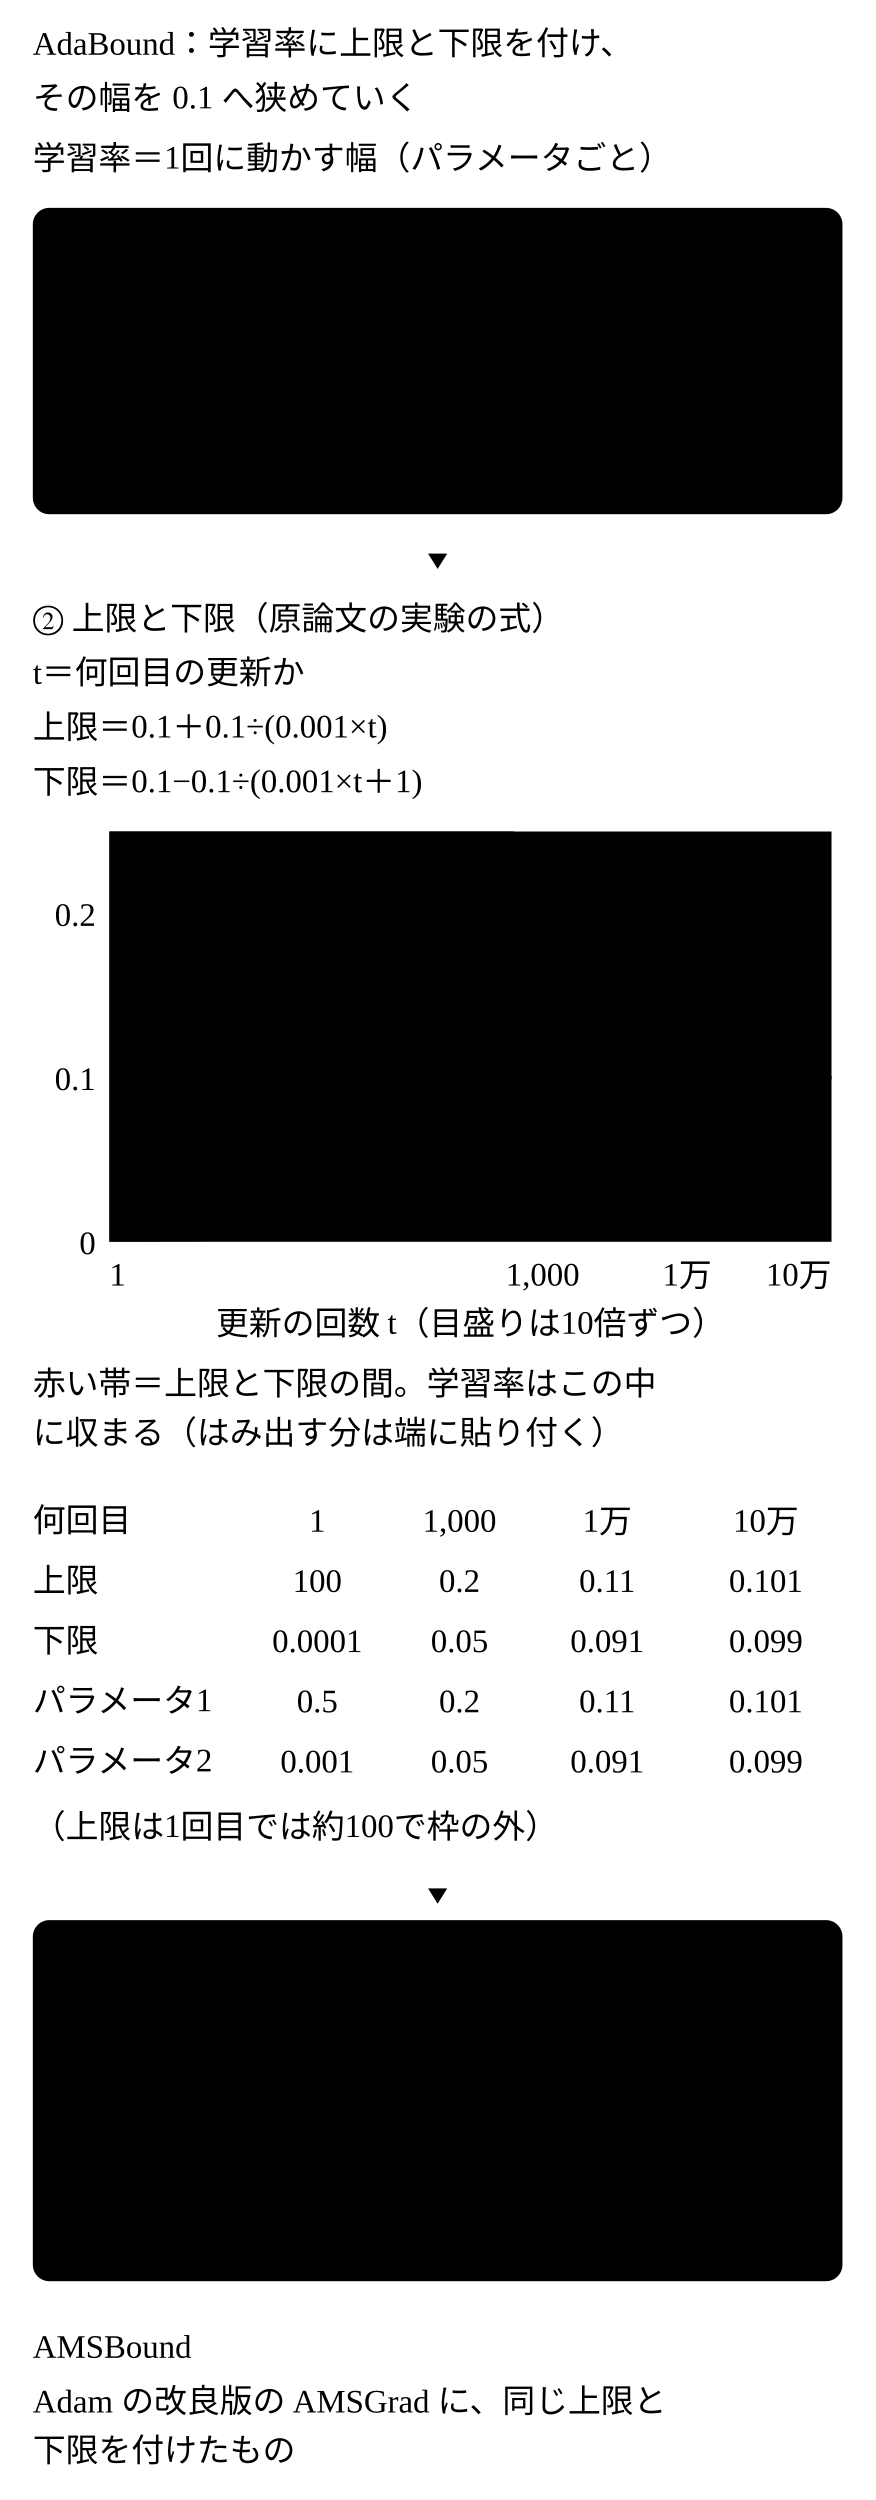
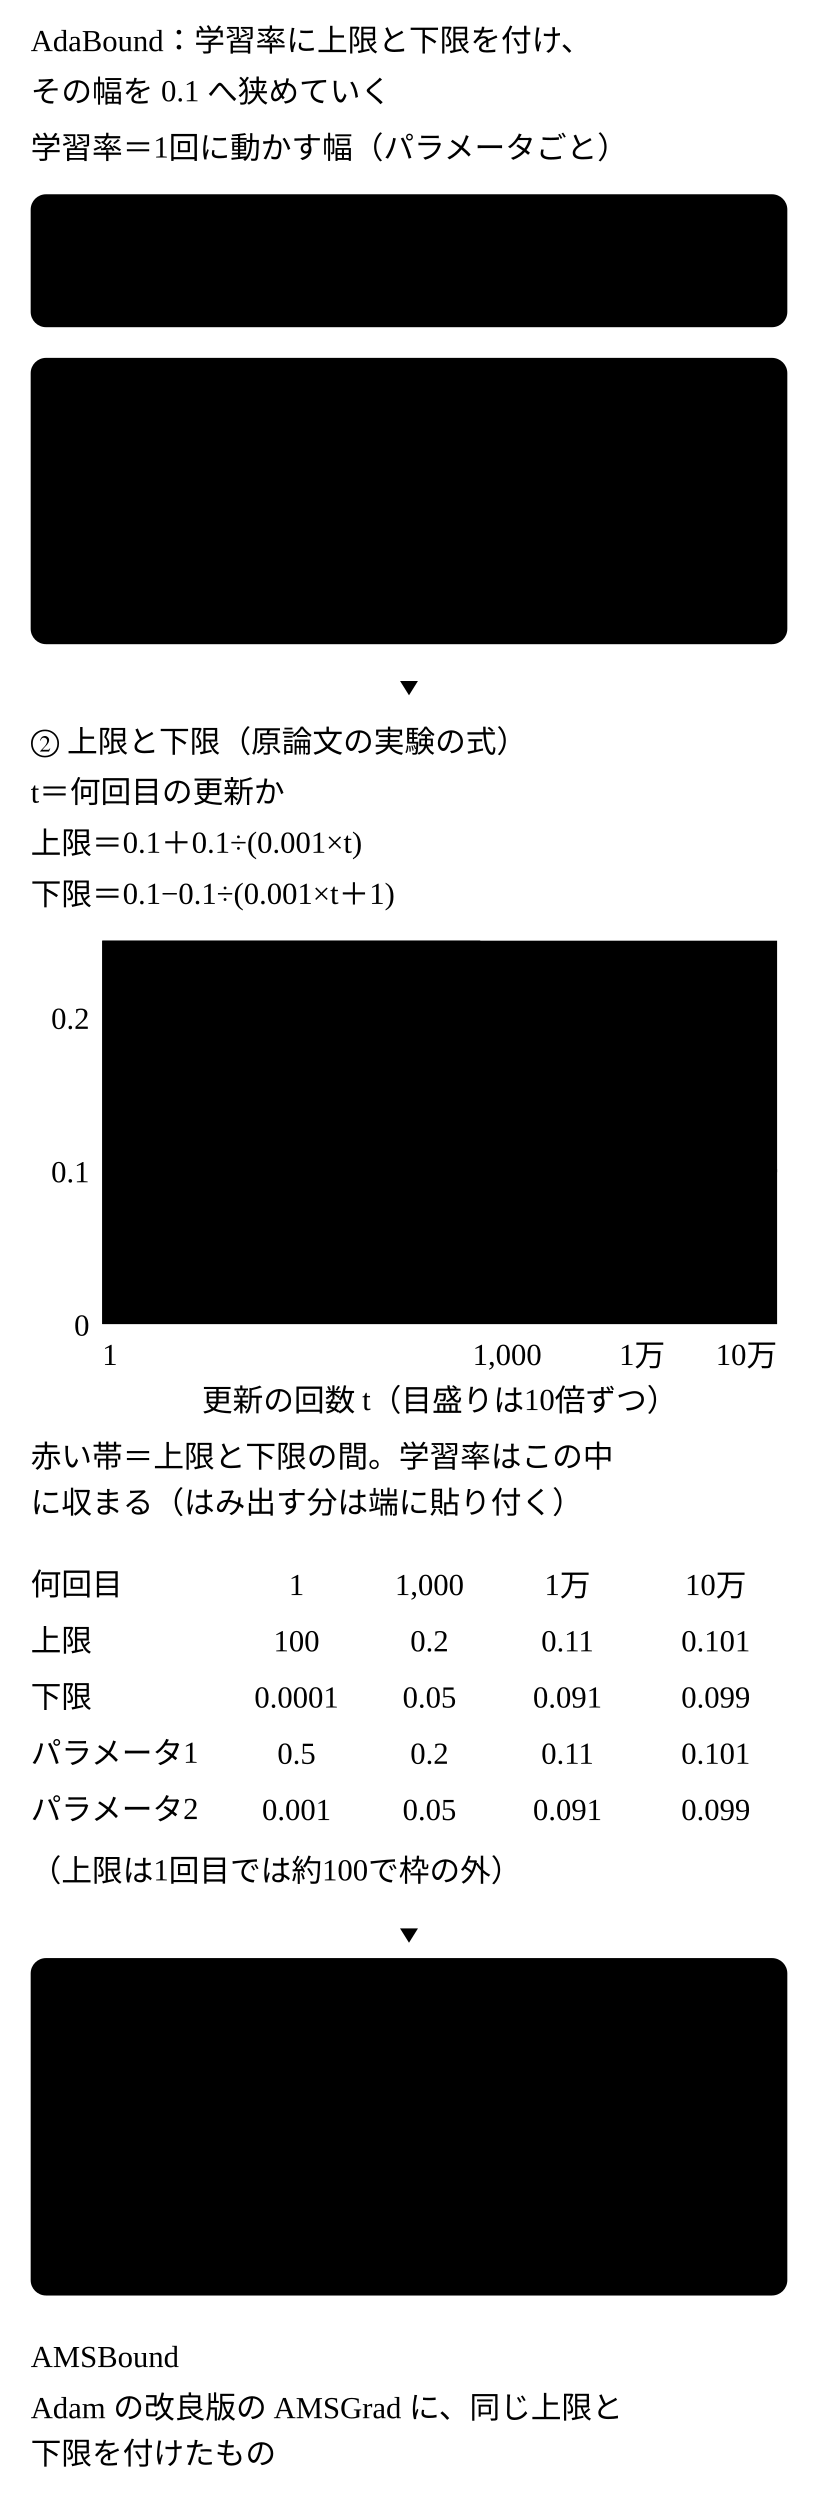
- <svg xmlns="http://www.w3.org/2000/svg" viewBox="0 0 320 914" role="img" aria-labelledby="fig-g-adabound-t fig-g-adabound-d">
+ <svg xmlns="http://www.w3.org/2000/svg" viewBox="0 0 320 978" role="img" aria-labelledby="fig-g-adabound-t fig-g-adabound-d">
  <text x="12" y="20" class="tb">AdaBound：学習率に上限と下限を付け、</text>
  <text x="12" y="40" class="tb">その幅を 0.1 へ狭めていく</text>
  <text x="12" y="62" class="tm">学習率＝1回に動かす幅（パラメータごと）</text>
-   <rect x="12" y="76" width="296" height="112" class="fng sng" stroke-width="1.5" rx="6" />
-   <text x="24" y="96" class="tb tng">① Adam のままだと</text>
-   <text x="24" y="118">パラメータごとの学習率が極端になりうる</text>
-   <text x="24" y="138" class="tm">（例：パラメータ1 は 0.5、2 は 0.001）</text>
-   <text x="24" y="160" class="tb">→ SGD より汎化が劣る・収束しない</text>
-   <text x="24" y="178" class="tb">ことがある（Luo ら 2019）</text>
-   <line x1="160" y1="194" x2="160" y2="202.4" class="l sm w1" />
-   <polygon points="160,208 156.5,202.4 163.5,202.4" class="fm" />
-   <text x="12" y="230" class="tb">② 上限と下限（原論文の実験の式）</text>
-   <text x="12" y="250" class="tm">t＝何回目の更新か</text>
-   <text x="12" y="270" class="tb sng tng">上限＝0.1＋0.1÷(0.001×t)</text>
-   <text x="12" y="290" class="tb sng tng">下限＝0.1−0.1÷(0.001×t＋1)</text>
-   <rect x="40" y="304" width="264" height="150" class="sb fs" stroke-width="1" />
-   <text x="35" y="458.5" class="tm" text-anchor="end">0</text>
-   <text x="35" y="398.5" class="tm" text-anchor="end">0.1</text>
-   <text x="35" y="338.5" class="tm" text-anchor="end">0.2</text>
-   <text x="40" y="470" class="tm" text-anchor="start">1</text>
-   <text x="198.4" y="470" class="tm" text-anchor="middle">1,000</text>
-   <text x="251.2" y="470" class="tm" text-anchor="middle">1万</text>
-   <text x="304" y="470" class="tm" text-anchor="end">10万</text>
-   <text x="172" y="488" class="tm" text-anchor="middle">更新の回数 t（目盛りは10倍ずつ）</text>
-   <text x="12" y="510" class="tm">赤い帯＝上限と下限の間。学習率はこの中</text>
-   <text x="12" y="528" class="tm">に収まる（はみ出す分は端に貼り付く）</text>
-   <line x1="40" y1="394" x2="304" y2="394" class="l sm w1 dsh" />
-   <polygon points="40,304 42.64,304 45.28,304 47.92,304 50.56,304 53.2,304 55.84,304 58.48,304 61.12,304 63.76,304 66.4,304 69.04,304 71.68,304 74.32,304 76.96,304 79.6,304 82.24,304 84.88,304 87.52,304 90.16,304 92.8,304 95.44,304 98.08,304 100.72,304 103.36,304 106,304 108.64,304 111.28,304 113.92,304 116.56,304 119.2,304 121.84,304 124.48,304 127.12,304 129.76,304 132.4,304 135.04,304 137.68,304 140.32,304 142.96,304 145.6,304 148.24,304 150.88,304 153.52,304 156.16,304 158.8,304 161.44,304 164.08,304 166.72,304 169.36,304 172,304 174.64,304 177.28,304 179.92,304 182.56,304 185.2,304 187.84,304 190.48,309.25 193.12,318.46 195.76,326.68 198.4,334 201.04,340.52 203.68,346.34 206.32,351.52 208.96,356.14 211.6,360.26 214.24,363.93 216.88,367.2 219.52,370.11 222.16,372.71 224.8,375.03 227.44,377.09 230.08,378.93 232.72,380.57 235.36,382.03 238,383.33 240.64,384.49 243.28,385.52 245.92,386.45 248.56,387.27 251.2,388 253.84,388.65 256.48,389.23 259.12,389.75 261.76,390.21 264.4,390.63 267.04,390.99 269.68,391.32 272.32,391.61 274.96,391.87 277.6,392.1 280.24,392.31 282.88,392.49 285.52,392.66 288.16,392.8 290.8,392.93 293.44,393.05 296.08,393.15 298.72,393.24 301.36,393.33 304,393.4 304,394.59 301.36,394.67 298.72,394.75 296.08,394.84 293.44,394.94 290.8,395.05 288.16,395.17 285.52,395.31 282.88,395.47 280.24,395.64 277.6,395.84 274.96,396.06 272.32,396.3 269.68,396.57 267.04,396.86 264.4,397.19 261.76,397.56 259.12,397.97 256.48,398.42 253.84,398.91 251.2,399.45 248.56,400.05 245.92,400.71 243.28,401.43 240.64,402.21 238,403.06 235.36,403.98 232.72,404.98 230.08,406.05 227.44,407.19 224.8,408.42 222.16,409.71 219.52,411.08 216.88,412.53 214.24,414.03 211.6,415.6 208.96,417.21 206.32,418.87 203.68,420.56 201.04,422.27 198.4,424 195.76,425.73 193.12,427.44 190.48,429.13 187.84,430.79 185.2,432.4 182.56,433.97 179.92,435.47 177.28,436.92 174.64,438.29 172,439.58 169.36,440.81 166.72,441.95 164.08,443.02 161.44,444.02 158.8,444.94 156.16,445.79 153.52,446.57 150.88,447.29 148.24,447.95 145.6,448.55 142.96,449.09 140.32,449.58 137.68,450.03 135.04,450.44 132.4,450.81 129.76,451.14 127.12,451.43 124.48,451.7 121.84,451.94 119.2,452.16 116.56,452.36 113.92,452.53 111.28,452.69 108.64,452.83 106,452.95 103.36,453.06 100.72,453.16 98.08,453.25 95.44,453.33 92.8,453.41 90.16,453.47 87.52,453.53 84.88,453.58 82.24,453.62 79.6,453.66 76.96,453.7 74.32,453.73 71.68,453.76 69.04,453.79 66.4,453.81 63.76,453.83 61.12,453.85 58.48,453.87 55.84,453.88 53.2,453.89 50.56,453.91 47.92,453.92 45.28,453.92 42.64,453.93 40,453.94" class="fng" />
-   <polyline points="40,304 42.64,304 45.28,304 47.92,304 50.56,304 53.2,304 55.84,304 58.48,304 61.12,304 63.76,304 66.4,304 69.04,304 71.68,304 74.32,304 76.96,304 79.6,304 82.24,304 84.88,304 87.52,304 90.16,304 92.8,304 95.44,304 98.08,304 100.72,304 103.36,304 106,304 108.64,304 111.28,304 113.92,304 116.56,304 119.2,304 121.84,304 124.48,304 127.12,304 129.76,304 132.4,304 135.04,304 137.68,304 140.32,304 142.96,304 145.6,304 148.24,304 150.88,304 153.52,304 156.16,304 158.8,304 161.44,304 164.08,304 166.72,304 169.36,304 172,304 174.64,304 177.28,304 179.92,304 182.56,304 185.2,304 187.84,304 190.48,309.25 193.12,318.46 195.76,326.68 198.4,334 201.04,340.52 203.68,346.34 206.32,351.52 208.96,356.14 211.6,360.26 214.24,363.93 216.88,367.2 219.52,370.11 222.16,372.71 224.8,375.03 227.44,377.09 230.08,378.93 232.72,380.57 235.36,382.03 238,383.33 240.64,384.49 243.28,385.52 245.92,386.45 248.56,387.27 251.2,388 253.84,388.65 256.48,389.23 259.12,389.75 261.76,390.21 264.4,390.63 267.04,390.99 269.68,391.32 272.32,391.61 274.96,391.87 277.6,392.1 280.24,392.31 282.88,392.49 285.52,392.66 288.16,392.8 290.8,392.93 293.44,393.05 296.08,393.15 298.72,393.24 301.36,393.33 304,393.4" class="l sng w1" fill="none" />
-   <polyline points="40,453.94 42.64,453.93 45.28,453.92 47.92,453.92 50.56,453.91 53.2,453.89 55.84,453.88 58.48,453.87 61.12,453.85 63.76,453.83 66.4,453.81 69.04,453.79 71.68,453.76 74.32,453.73 76.96,453.7 79.6,453.66 82.24,453.62 84.88,453.58 87.52,453.53 90.16,453.47 92.8,453.41 95.44,453.33 98.08,453.25 100.72,453.16 103.36,453.06 106,452.95 108.64,452.83 111.28,452.69 113.92,452.53 116.56,452.36 119.2,452.16 121.84,451.94 124.48,451.7 127.12,451.43 129.76,451.14 132.4,450.81 135.04,450.44 137.68,450.03 140.32,449.58 142.96,449.09 145.6,448.55 148.24,447.95 150.88,447.29 153.52,446.57 156.16,445.79 158.8,444.94 161.44,444.02 164.08,443.02 166.72,441.95 169.36,440.81 172,439.58 174.64,438.29 177.28,436.92 179.92,435.47 182.56,433.97 185.2,432.4 187.84,430.79 190.48,429.13 193.12,427.44 195.76,425.73 198.4,424 201.04,422.27 203.68,420.56 206.32,418.87 208.96,417.21 211.6,415.6 214.24,414.03 216.88,412.53 219.52,411.08 222.16,409.71 224.8,408.42 227.44,407.19 230.08,406.05 232.72,404.98 235.36,403.98 238,403.06 240.64,402.21 243.28,401.43 245.92,400.71 248.56,400.05 251.2,399.45 253.84,398.91 256.48,398.42 259.12,397.97 261.76,397.56 264.4,397.19 267.04,396.86 269.68,396.57 272.32,396.3 274.96,396.06 277.6,395.84 280.24,395.64 282.88,395.47 285.52,395.31 288.16,395.17 290.8,395.05 293.44,394.94 296.08,394.84 298.72,394.75 301.36,394.67 304,394.59" class="l sng w1" fill="none" />
-   <polyline points="40,304 42.64,304 45.28,304 47.92,304 50.56,304 53.2,304 55.84,304 58.48,304 61.12,304 63.76,304 66.4,304 69.04,304 71.68,304 74.32,304 76.96,304 79.6,304 82.24,304 84.88,304 87.52,304 90.16,304 92.8,304 95.44,304 98.08,304 100.72,304 103.36,304 106,304 108.64,304 111.28,304 113.92,304 116.56,304 119.2,304 121.84,304 124.48,304 127.12,304 129.76,304 132.4,304 135.04,304 137.68,304 140.32,304 142.96,304 145.6,304 148.24,304 150.88,304 153.52,304 156.16,304 158.8,304 161.44,304 164.08,304 166.72,304 169.36,304 172,304 174.64,304 177.28,304 179.92,304 182.56,304 185.2,304 187.84,304 190.48,309.25 193.12,318.46 195.76,326.68 198.4,334 201.04,340.52 203.68,346.34 206.32,351.52 208.96,356.14 211.6,360.26 214.24,363.93 216.88,367.2 219.52,370.11 222.16,372.71 224.8,375.03 227.44,377.09 230.08,378.93 232.72,380.57 235.36,382.03 238,383.33 240.64,384.49 243.28,385.52 245.92,386.45 248.56,387.27 251.2,388 253.84,388.65 256.48,389.23 259.12,389.75 261.76,390.21 264.4,390.63 267.04,390.99 269.68,391.32 272.32,391.61 274.96,391.87 277.6,392.1 280.24,392.31 282.88,392.49 285.52,392.66 288.16,392.8 290.8,392.93 293.44,393.05 296.08,393.15 298.72,393.24 301.36,393.33 304,393.4" class="l sa w3" fill="none" />
-   <polyline points="40,453.4 42.64,453.4 45.28,453.4 47.92,453.4 50.56,453.4 53.2,453.4 55.84,453.4 58.48,453.4 61.12,453.4 63.76,453.4 66.4,453.4 69.04,453.4 71.68,453.4 74.32,453.4 76.96,453.4 79.6,453.4 82.24,453.4 84.88,453.4 87.52,453.4 90.16,453.4 92.8,453.4 95.44,453.33 98.08,453.25 100.72,453.16 103.36,453.06 106,452.95 108.64,452.83 111.28,452.69 113.92,452.53 116.56,452.36 119.2,452.16 121.84,451.94 124.48,451.7 127.12,451.43 129.76,451.14 132.4,450.81 135.04,450.44 137.68,450.03 140.32,449.58 142.96,449.09 145.6,448.55 148.24,447.95 150.88,447.29 153.52,446.57 156.16,445.79 158.8,444.94 161.44,444.02 164.08,443.02 166.72,441.95 169.36,440.81 172,439.58 174.64,438.29 177.28,436.92 179.92,435.47 182.56,433.97 185.2,432.4 187.84,430.79 190.48,429.13 193.12,427.44 195.76,425.73 198.4,424 201.04,422.27 203.68,420.56 206.32,418.87 208.96,417.21 211.6,415.6 214.24,414.03 216.88,412.53 219.52,411.08 222.16,409.71 224.8,408.42 227.44,407.19 230.08,406.05 232.72,404.98 235.36,403.98 238,403.06 240.64,402.21 243.28,401.43 245.92,400.71 248.56,400.05 251.2,399.45 253.84,398.91 256.48,398.42 259.12,397.97 261.76,397.56 264.4,397.19 267.04,396.86 269.68,396.57 272.32,396.3 274.96,396.06 277.6,395.84 280.24,395.64 282.88,395.47 285.52,395.31 288.16,395.17 290.8,395.05 293.44,394.94 296.08,394.84 298.72,394.75 301.36,394.67 304,394.59" class="l swn w3" fill="none" />
-   <text x="46" y="320" class="tb ta">パラメータ1（Adam なら 0.5）</text>
-   <text x="46" y="446" class="tb twn">パラメータ2（Adam なら 0.001）</text>
-   <text x="300" y="388" class="tm" text-anchor="end">0.1</text>
-   <text x="12" y="560" class="tm">何回目</text>
-   <text x="116" y="560" class="tm" text-anchor="middle">1</text>
-   <text x="168" y="560" class="tm" text-anchor="middle">1,000</text>
-   <text x="222" y="560" class="tm" text-anchor="middle">1万</text>
-   <text x="280" y="560" class="tm" text-anchor="middle">10万</text>
-   <text x="12" y="582" class="tb tng">上限</text>
-   <text x="116" y="582" class="tb" text-anchor="middle">100</text>
-   <text x="168" y="582" class="tb" text-anchor="middle">0.2</text>
-   <text x="222" y="582" class="tb" text-anchor="middle">0.11</text>
-   <text x="280" y="582" class="tb" text-anchor="middle">0.101</text>
-   <text x="12" y="604" class="tb tng">下限</text>
-   <text x="116" y="604" class="tb" text-anchor="middle">0.0001</text>
-   <text x="168" y="604" class="tb" text-anchor="middle">0.05</text>
-   <text x="222" y="604" class="tb" text-anchor="middle">0.091</text>
-   <text x="280" y="604" class="tb" text-anchor="middle">0.099</text>
-   <text x="12" y="626" class="tb ta">パラメータ1</text>
-   <text x="116" y="626" class="tb" text-anchor="middle">0.5</text>
-   <text x="168" y="626" class="tb" text-anchor="middle">0.2</text>
-   <text x="222" y="626" class="tb" text-anchor="middle">0.11</text>
-   <text x="280" y="626" class="tb" text-anchor="middle">0.101</text>
-   <text x="12" y="648" class="tb twn">パラメータ2</text>
-   <text x="116" y="648" class="tb" text-anchor="middle">0.001</text>
-   <text x="168" y="648" class="tb" text-anchor="middle">0.05</text>
-   <text x="222" y="648" class="tb" text-anchor="middle">0.091</text>
-   <text x="280" y="648" class="tb" text-anchor="middle">0.099</text>
-   <text x="12" y="672" class="tm">（上限は1回目では約100で枠の外）</text>
-   <line x1="160" y1="682" x2="160" y2="690.4" class="l sm w1" />
-   <polygon points="160,696 156.5,690.4 163.5,690.4" class="fm" />
-   <rect x="12" y="702" width="296" height="132" class="fok sok" stroke-width="1.5" rx="6" />
-   <text x="24" y="722" class="tb tok">③ 結果</text>
-   <text x="24" y="744">初め：幅が広く、学習率は Adam のまま</text>
-   <text x="24" y="766">終わり：0.101 と 0.099 → どれもほぼ 0.1</text>
-   <text x="24" y="786" class="tb">→ 学習率 0.1 の SGD と同じ動き</text>
-   <text x="24" y="810" class="tm">初めは Adam の速さ、終わりは SGD の</text>
-   <text x="24" y="828" class="tm">汎化を取ろうとした</text>
-   <text x="12" y="862" class="tb">AMSBound</text>
-   <text x="12" y="882">Adam の改良版の AMSGrad に、同じ上限と</text>
-   <text x="12" y="900">下限を付けたもの</text>
+   <rect x="12" y="76" width="296" height="52" class="fs sb" stroke-width="1" rx="6" />
+   <text x="22" y="99" class="tb">言葉：パラメータ</text>
+   <text x="22" y="117">パラメータ：学習で決まる数（重みなど）</text>
+   <g transform="translate(0,64)">
+     <rect x="12" y="76" width="296" height="112" class="fng sng" stroke-width="1.5" rx="6" />
+     <text x="24" y="96" class="tb tng">① Adam のままだと</text>
+     <text x="24" y="118">パラメータごとの学習率が極端になりうる</text>
+     <text x="24" y="138" class="tm">（例：パラメータ1 は 0.5、2 は 0.001）</text>
+     <text x="24" y="160" class="tb">→ SGD より汎化が劣る・収束しない</text>
+     <text x="24" y="178" class="tb">ことがある（Luo ら 2019）</text>
+     <line x1="160" y1="194" x2="160" y2="202.4" class="l sm w1" />
+     <polygon points="160,208 156.5,202.4 163.5,202.4" class="fm" />
+     <text x="12" y="230" class="tb">② 上限と下限（原論文の実験の式）</text>
+     <text x="12" y="250" class="tm">t＝何回目の更新か</text>
+     <text x="12" y="270" class="tb sng tng">上限＝0.1＋0.1÷(0.001×t)</text>
+     <text x="12" y="290" class="tb sng tng">下限＝0.1−0.1÷(0.001×t＋1)</text>
+     <rect x="40" y="304" width="264" height="150" class="sb fs" stroke-width="1" />
+     <text x="35" y="458.5" class="tm" text-anchor="end">0</text>
+     <text x="35" y="398.5" class="tm" text-anchor="end">0.1</text>
+     <text x="35" y="338.5" class="tm" text-anchor="end">0.2</text>
+     <text x="40" y="470" class="tm" text-anchor="start">1</text>
+     <text x="198.4" y="470" class="tm" text-anchor="middle">1,000</text>
+     <text x="251.2" y="470" class="tm" text-anchor="middle">1万</text>
+     <text x="304" y="470" class="tm" text-anchor="end">10万</text>
+     <text x="172" y="488" class="tm" text-anchor="middle">更新の回数 t（目盛りは10倍ずつ）</text>
+     <text x="12" y="510" class="tm">赤い帯＝上限と下限の間。学習率はこの中</text>
+     <text x="12" y="528" class="tm">に収まる（はみ出す分は端に貼り付く）</text>
+     <line x1="40" y1="394" x2="304" y2="394" class="l sm w1 dsh" />
+     <polygon points="40,304 42.64,304 45.28,304 47.92,304 50.56,304 53.2,304 55.84,304 58.48,304 61.12,304 63.76,304 66.4,304 69.04,304 71.68,304 74.32,304 76.96,304 79.6,304 82.24,304 84.88,304 87.52,304 90.16,304 92.8,304 95.44,304 98.08,304 100.72,304 103.36,304 106,304 108.64,304 111.28,304 113.92,304 116.56,304 119.2,304 121.84,304 124.48,304 127.12,304 129.76,304 132.4,304 135.04,304 137.68,304 140.32,304 142.96,304 145.6,304 148.24,304 150.88,304 153.52,304 156.16,304 158.8,304 161.44,304 164.08,304 166.72,304 169.36,304 172,304 174.64,304 177.28,304 179.92,304 182.56,304 185.2,304 187.84,304 190.48,309.25 193.12,318.46 195.76,326.68 198.4,334 201.04,340.52 203.68,346.34 206.32,351.52 208.96,356.14 211.6,360.26 214.24,363.93 216.88,367.2 219.52,370.11 222.16,372.71 224.8,375.03 227.44,377.09 230.08,378.93 232.72,380.57 235.36,382.03 238,383.33 240.64,384.49 243.28,385.52 245.92,386.45 248.56,387.27 251.2,388 253.84,388.65 256.48,389.23 259.12,389.75 261.76,390.21 264.4,390.63 267.04,390.99 269.68,391.32 272.32,391.61 274.96,391.87 277.6,392.1 280.24,392.31 282.88,392.49 285.52,392.66 288.16,392.8 290.8,392.93 293.44,393.05 296.08,393.15 298.72,393.24 301.36,393.33 304,393.4 304,394.59 301.36,394.67 298.72,394.75 296.08,394.84 293.44,394.94 290.8,395.05 288.16,395.17 285.52,395.31 282.88,395.47 280.24,395.64 277.6,395.84 274.96,396.06 272.32,396.3 269.68,396.57 267.04,396.86 264.4,397.19 261.76,397.56 259.12,397.97 256.48,398.42 253.84,398.91 251.2,399.45 248.56,400.05 245.92,400.71 243.28,401.43 240.64,402.21 238,403.06 235.36,403.98 232.72,404.98 230.08,406.05 227.44,407.19 224.8,408.42 222.16,409.71 219.52,411.08 216.88,412.53 214.24,414.03 211.6,415.6 208.96,417.21 206.32,418.87 203.68,420.56 201.04,422.27 198.4,424 195.76,425.73 193.12,427.44 190.48,429.13 187.84,430.79 185.2,432.4 182.56,433.97 179.92,435.47 177.28,436.92 174.64,438.29 172,439.58 169.36,440.81 166.72,441.95 164.08,443.02 161.44,444.02 158.8,444.94 156.16,445.79 153.52,446.57 150.88,447.29 148.24,447.95 145.6,448.55 142.96,449.09 140.32,449.58 137.68,450.03 135.04,450.44 132.4,450.81 129.76,451.14 127.12,451.43 124.48,451.7 121.84,451.94 119.2,452.16 116.56,452.36 113.92,452.53 111.28,452.69 108.64,452.83 106,452.95 103.36,453.06 100.72,453.16 98.08,453.25 95.44,453.33 92.8,453.41 90.16,453.47 87.52,453.53 84.88,453.58 82.24,453.62 79.6,453.66 76.96,453.7 74.32,453.73 71.68,453.76 69.04,453.79 66.4,453.81 63.76,453.83 61.12,453.85 58.48,453.87 55.84,453.88 53.2,453.89 50.56,453.91 47.92,453.92 45.28,453.92 42.64,453.93 40,453.94" class="fng" />
+     <polyline points="40,304 42.64,304 45.28,304 47.92,304 50.56,304 53.2,304 55.84,304 58.48,304 61.12,304 63.76,304 66.4,304 69.04,304 71.68,304 74.32,304 76.96,304 79.6,304 82.24,304 84.88,304 87.52,304 90.16,304 92.8,304 95.44,304 98.08,304 100.72,304 103.36,304 106,304 108.64,304 111.28,304 113.92,304 116.56,304 119.2,304 121.84,304 124.48,304 127.12,304 129.76,304 132.4,304 135.04,304 137.68,304 140.32,304 142.96,304 145.6,304 148.24,304 150.88,304 153.52,304 156.16,304 158.8,304 161.44,304 164.08,304 166.72,304 169.36,304 172,304 174.64,304 177.28,304 179.92,304 182.56,304 185.2,304 187.84,304 190.48,309.25 193.12,318.46 195.76,326.68 198.4,334 201.04,340.52 203.68,346.34 206.32,351.52 208.96,356.14 211.6,360.26 214.24,363.93 216.88,367.2 219.52,370.11 222.16,372.71 224.8,375.03 227.44,377.09 230.08,378.93 232.72,380.57 235.36,382.03 238,383.33 240.64,384.49 243.28,385.52 245.92,386.45 248.56,387.27 251.2,388 253.84,388.65 256.48,389.23 259.12,389.75 261.76,390.21 264.4,390.63 267.04,390.99 269.68,391.32 272.32,391.61 274.96,391.87 277.6,392.1 280.24,392.31 282.88,392.49 285.52,392.66 288.16,392.8 290.8,392.93 293.44,393.05 296.08,393.15 298.72,393.24 301.36,393.33 304,393.4" class="l sng w1" fill="none" />
+     <polyline points="40,453.94 42.64,453.93 45.28,453.92 47.92,453.92 50.56,453.91 53.2,453.89 55.84,453.88 58.48,453.87 61.12,453.85 63.76,453.83 66.4,453.81 69.04,453.79 71.68,453.76 74.32,453.73 76.96,453.7 79.6,453.66 82.24,453.62 84.88,453.58 87.52,453.53 90.16,453.47 92.8,453.41 95.44,453.33 98.08,453.25 100.72,453.16 103.36,453.06 106,452.95 108.64,452.83 111.28,452.69 113.92,452.53 116.56,452.36 119.2,452.16 121.84,451.94 124.48,451.7 127.12,451.43 129.76,451.14 132.4,450.81 135.04,450.44 137.68,450.03 140.32,449.58 142.96,449.09 145.6,448.55 148.24,447.95 150.88,447.29 153.52,446.57 156.16,445.79 158.8,444.94 161.44,444.02 164.08,443.02 166.72,441.95 169.36,440.81 172,439.58 174.64,438.29 177.28,436.92 179.92,435.47 182.56,433.97 185.2,432.4 187.84,430.79 190.48,429.13 193.12,427.44 195.76,425.73 198.4,424 201.04,422.27 203.68,420.56 206.32,418.87 208.96,417.21 211.6,415.6 214.24,414.03 216.88,412.53 219.52,411.08 222.16,409.71 224.8,408.42 227.44,407.19 230.08,406.05 232.72,404.98 235.36,403.98 238,403.06 240.64,402.21 243.28,401.43 245.92,400.71 248.56,400.05 251.2,399.45 253.84,398.91 256.48,398.42 259.12,397.97 261.76,397.56 264.4,397.19 267.04,396.86 269.68,396.57 272.32,396.3 274.96,396.06 277.6,395.84 280.24,395.64 282.88,395.47 285.52,395.31 288.16,395.17 290.8,395.05 293.44,394.94 296.08,394.84 298.72,394.75 301.36,394.67 304,394.59" class="l sng w1" fill="none" />
+     <polyline points="40,304 42.64,304 45.28,304 47.92,304 50.56,304 53.2,304 55.84,304 58.48,304 61.12,304 63.76,304 66.4,304 69.04,304 71.68,304 74.32,304 76.96,304 79.6,304 82.24,304 84.88,304 87.52,304 90.16,304 92.8,304 95.44,304 98.08,304 100.72,304 103.36,304 106,304 108.64,304 111.28,304 113.92,304 116.56,304 119.2,304 121.84,304 124.48,304 127.12,304 129.76,304 132.4,304 135.04,304 137.68,304 140.32,304 142.96,304 145.6,304 148.24,304 150.88,304 153.52,304 156.16,304 158.8,304 161.44,304 164.08,304 166.72,304 169.36,304 172,304 174.64,304 177.28,304 179.92,304 182.56,304 185.2,304 187.84,304 190.48,309.25 193.12,318.46 195.76,326.68 198.4,334 201.04,340.52 203.68,346.34 206.32,351.52 208.96,356.14 211.6,360.26 214.24,363.93 216.88,367.2 219.52,370.11 222.16,372.71 224.8,375.03 227.44,377.09 230.08,378.93 232.72,380.57 235.36,382.03 238,383.33 240.64,384.49 243.28,385.52 245.92,386.45 248.56,387.27 251.2,388 253.84,388.65 256.48,389.23 259.12,389.75 261.76,390.21 264.4,390.63 267.04,390.99 269.68,391.32 272.32,391.61 274.96,391.87 277.6,392.1 280.24,392.31 282.88,392.49 285.52,392.66 288.16,392.8 290.8,392.93 293.44,393.05 296.08,393.15 298.72,393.24 301.36,393.33 304,393.4" class="l sa w3" fill="none" />
+     <polyline points="40,453.4 42.64,453.4 45.28,453.4 47.92,453.4 50.56,453.4 53.2,453.4 55.84,453.4 58.48,453.4 61.12,453.4 63.76,453.4 66.4,453.4 69.04,453.4 71.68,453.4 74.32,453.4 76.96,453.4 79.6,453.4 82.24,453.4 84.88,453.4 87.52,453.4 90.16,453.4 92.8,453.4 95.44,453.33 98.08,453.25 100.72,453.16 103.36,453.06 106,452.95 108.64,452.83 111.28,452.69 113.92,452.53 116.56,452.36 119.2,452.16 121.84,451.94 124.48,451.7 127.12,451.43 129.76,451.14 132.4,450.81 135.04,450.44 137.68,450.03 140.32,449.58 142.96,449.09 145.6,448.55 148.24,447.95 150.88,447.29 153.52,446.57 156.16,445.79 158.8,444.94 161.44,444.02 164.08,443.02 166.72,441.95 169.36,440.81 172,439.58 174.64,438.29 177.28,436.92 179.92,435.47 182.56,433.97 185.2,432.4 187.84,430.79 190.48,429.13 193.12,427.44 195.76,425.73 198.4,424 201.04,422.27 203.68,420.56 206.32,418.87 208.96,417.21 211.6,415.6 214.24,414.03 216.88,412.53 219.52,411.08 222.16,409.71 224.8,408.42 227.44,407.19 230.08,406.05 232.72,404.98 235.36,403.98 238,403.06 240.64,402.21 243.28,401.43 245.92,400.71 248.56,400.05 251.2,399.45 253.84,398.91 256.48,398.42 259.12,397.97 261.76,397.56 264.4,397.19 267.04,396.86 269.68,396.57 272.32,396.3 274.96,396.06 277.6,395.84 280.24,395.64 282.88,395.47 285.52,395.31 288.16,395.17 290.8,395.05 293.44,394.94 296.08,394.84 298.72,394.75 301.36,394.67 304,394.59" class="l swn w3" fill="none" />
+     <text x="46" y="320" class="tb ta">パラメータ1（Adam なら 0.5）</text>
+     <text x="46" y="446" class="tb twn">パラメータ2（Adam なら 0.001）</text>
+     <text x="300" y="388" class="tm" text-anchor="end">0.1</text>
+     <text x="12" y="560" class="tm">何回目</text>
+     <text x="116" y="560" class="tm" text-anchor="middle">1</text>
+     <text x="168" y="560" class="tm" text-anchor="middle">1,000</text>
+     <text x="222" y="560" class="tm" text-anchor="middle">1万</text>
+     <text x="280" y="560" class="tm" text-anchor="middle">10万</text>
+     <text x="12" y="582" class="tb tng">上限</text>
+     <text x="116" y="582" class="tb" text-anchor="middle">100</text>
+     <text x="168" y="582" class="tb" text-anchor="middle">0.2</text>
+     <text x="222" y="582" class="tb" text-anchor="middle">0.11</text>
+     <text x="280" y="582" class="tb" text-anchor="middle">0.101</text>
+     <text x="12" y="604" class="tb tng">下限</text>
+     <text x="116" y="604" class="tb" text-anchor="middle">0.0001</text>
+     <text x="168" y="604" class="tb" text-anchor="middle">0.05</text>
+     <text x="222" y="604" class="tb" text-anchor="middle">0.091</text>
+     <text x="280" y="604" class="tb" text-anchor="middle">0.099</text>
+     <text x="12" y="626" class="tb ta">パラメータ1</text>
+     <text x="116" y="626" class="tb" text-anchor="middle">0.5</text>
+     <text x="168" y="626" class="tb" text-anchor="middle">0.2</text>
+     <text x="222" y="626" class="tb" text-anchor="middle">0.11</text>
+     <text x="280" y="626" class="tb" text-anchor="middle">0.101</text>
+     <text x="12" y="648" class="tb twn">パラメータ2</text>
+     <text x="116" y="648" class="tb" text-anchor="middle">0.001</text>
+     <text x="168" y="648" class="tb" text-anchor="middle">0.05</text>
+     <text x="222" y="648" class="tb" text-anchor="middle">0.091</text>
+     <text x="280" y="648" class="tb" text-anchor="middle">0.099</text>
+     <text x="12" y="672" class="tm">（上限は1回目では約100で枠の外）</text>
+     <line x1="160" y1="682" x2="160" y2="690.4" class="l sm w1" />
+     <polygon points="160,696 156.5,690.4 163.5,690.4" class="fm" />
+     <rect x="12" y="702" width="296" height="132" class="fok sok" stroke-width="1.5" rx="6" />
+     <text x="24" y="722" class="tb tok">③ 結果</text>
+     <text x="24" y="744">初め：幅が広く、学習率は Adam のまま</text>
+     <text x="24" y="766">終わり：0.101 と 0.099 → どれもほぼ 0.1</text>
+     <text x="24" y="786" class="tb">→ 学習率 0.1 の SGD と同じ動き</text>
+     <text x="24" y="810" class="tm">初めは Adam の速さ、終わりは SGD の</text>
+     <text x="24" y="828" class="tm">汎化を取ろうとした</text>
+     <text x="12" y="862" class="tb">AMSBound</text>
+     <text x="12" y="882">Adam の改良版の AMSGrad に、同じ上限と</text>
+     <text x="12" y="900">下限を付けたもの</text>
+   </g>
</svg>
